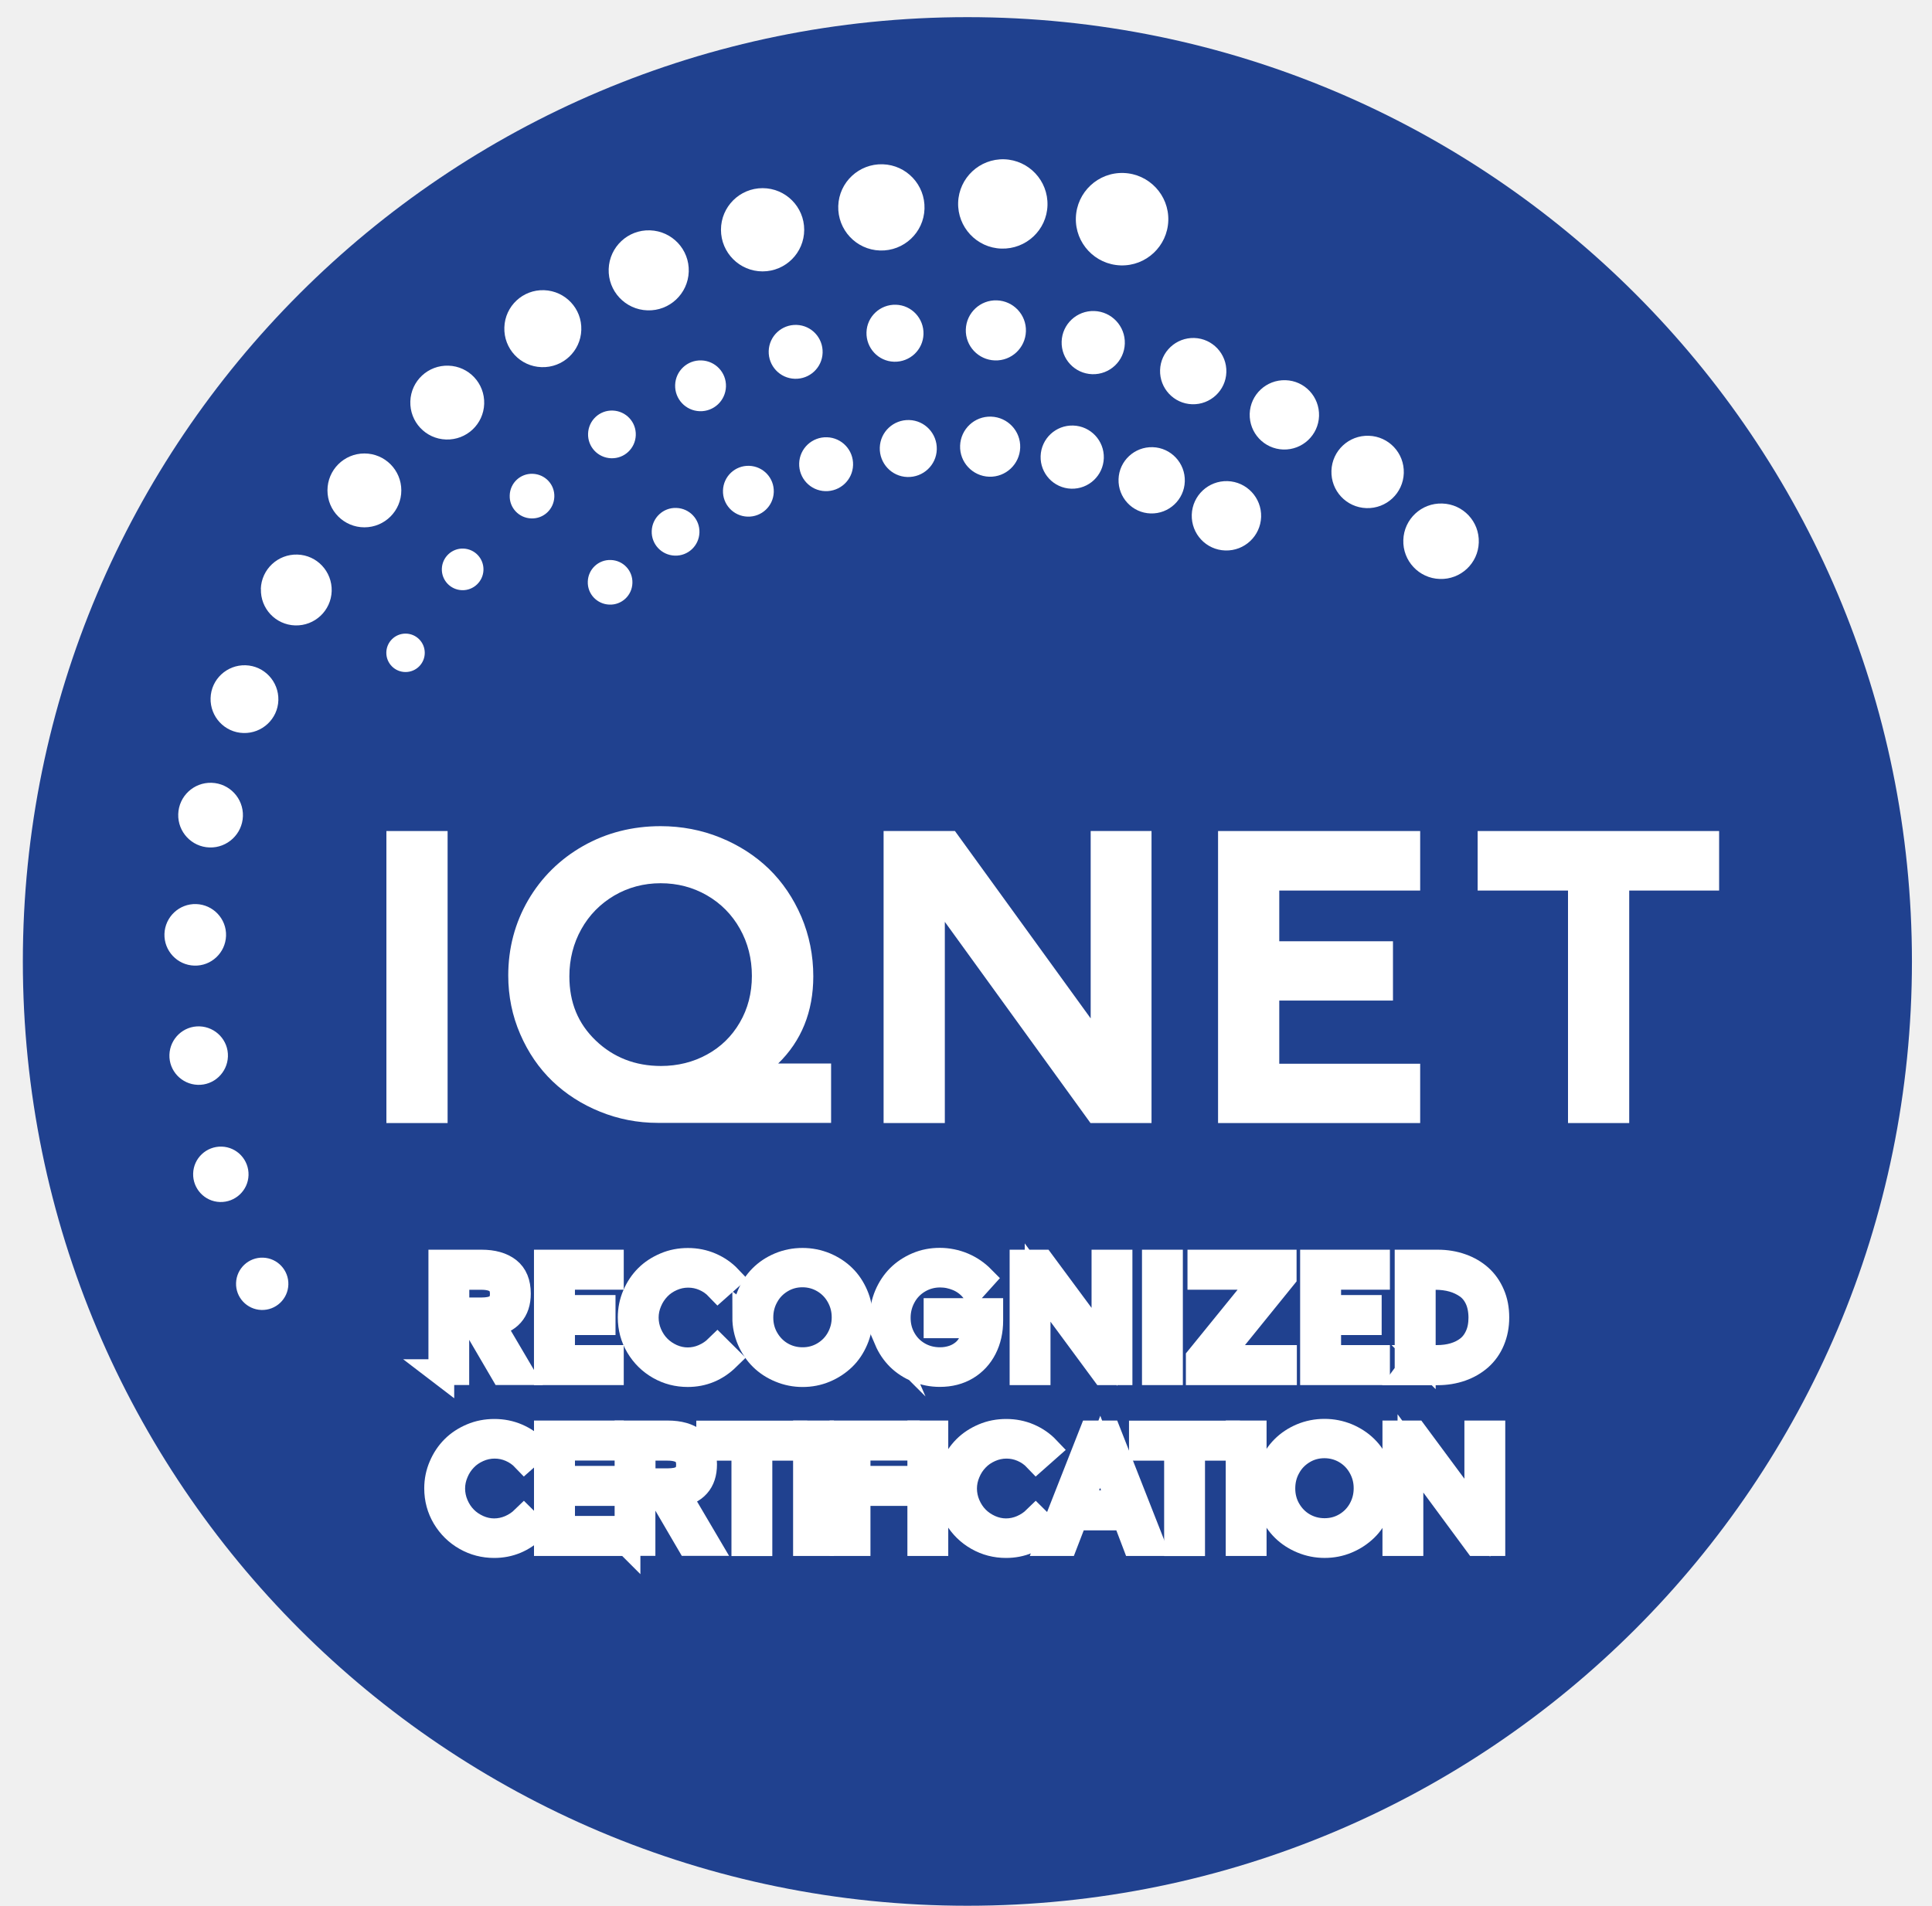
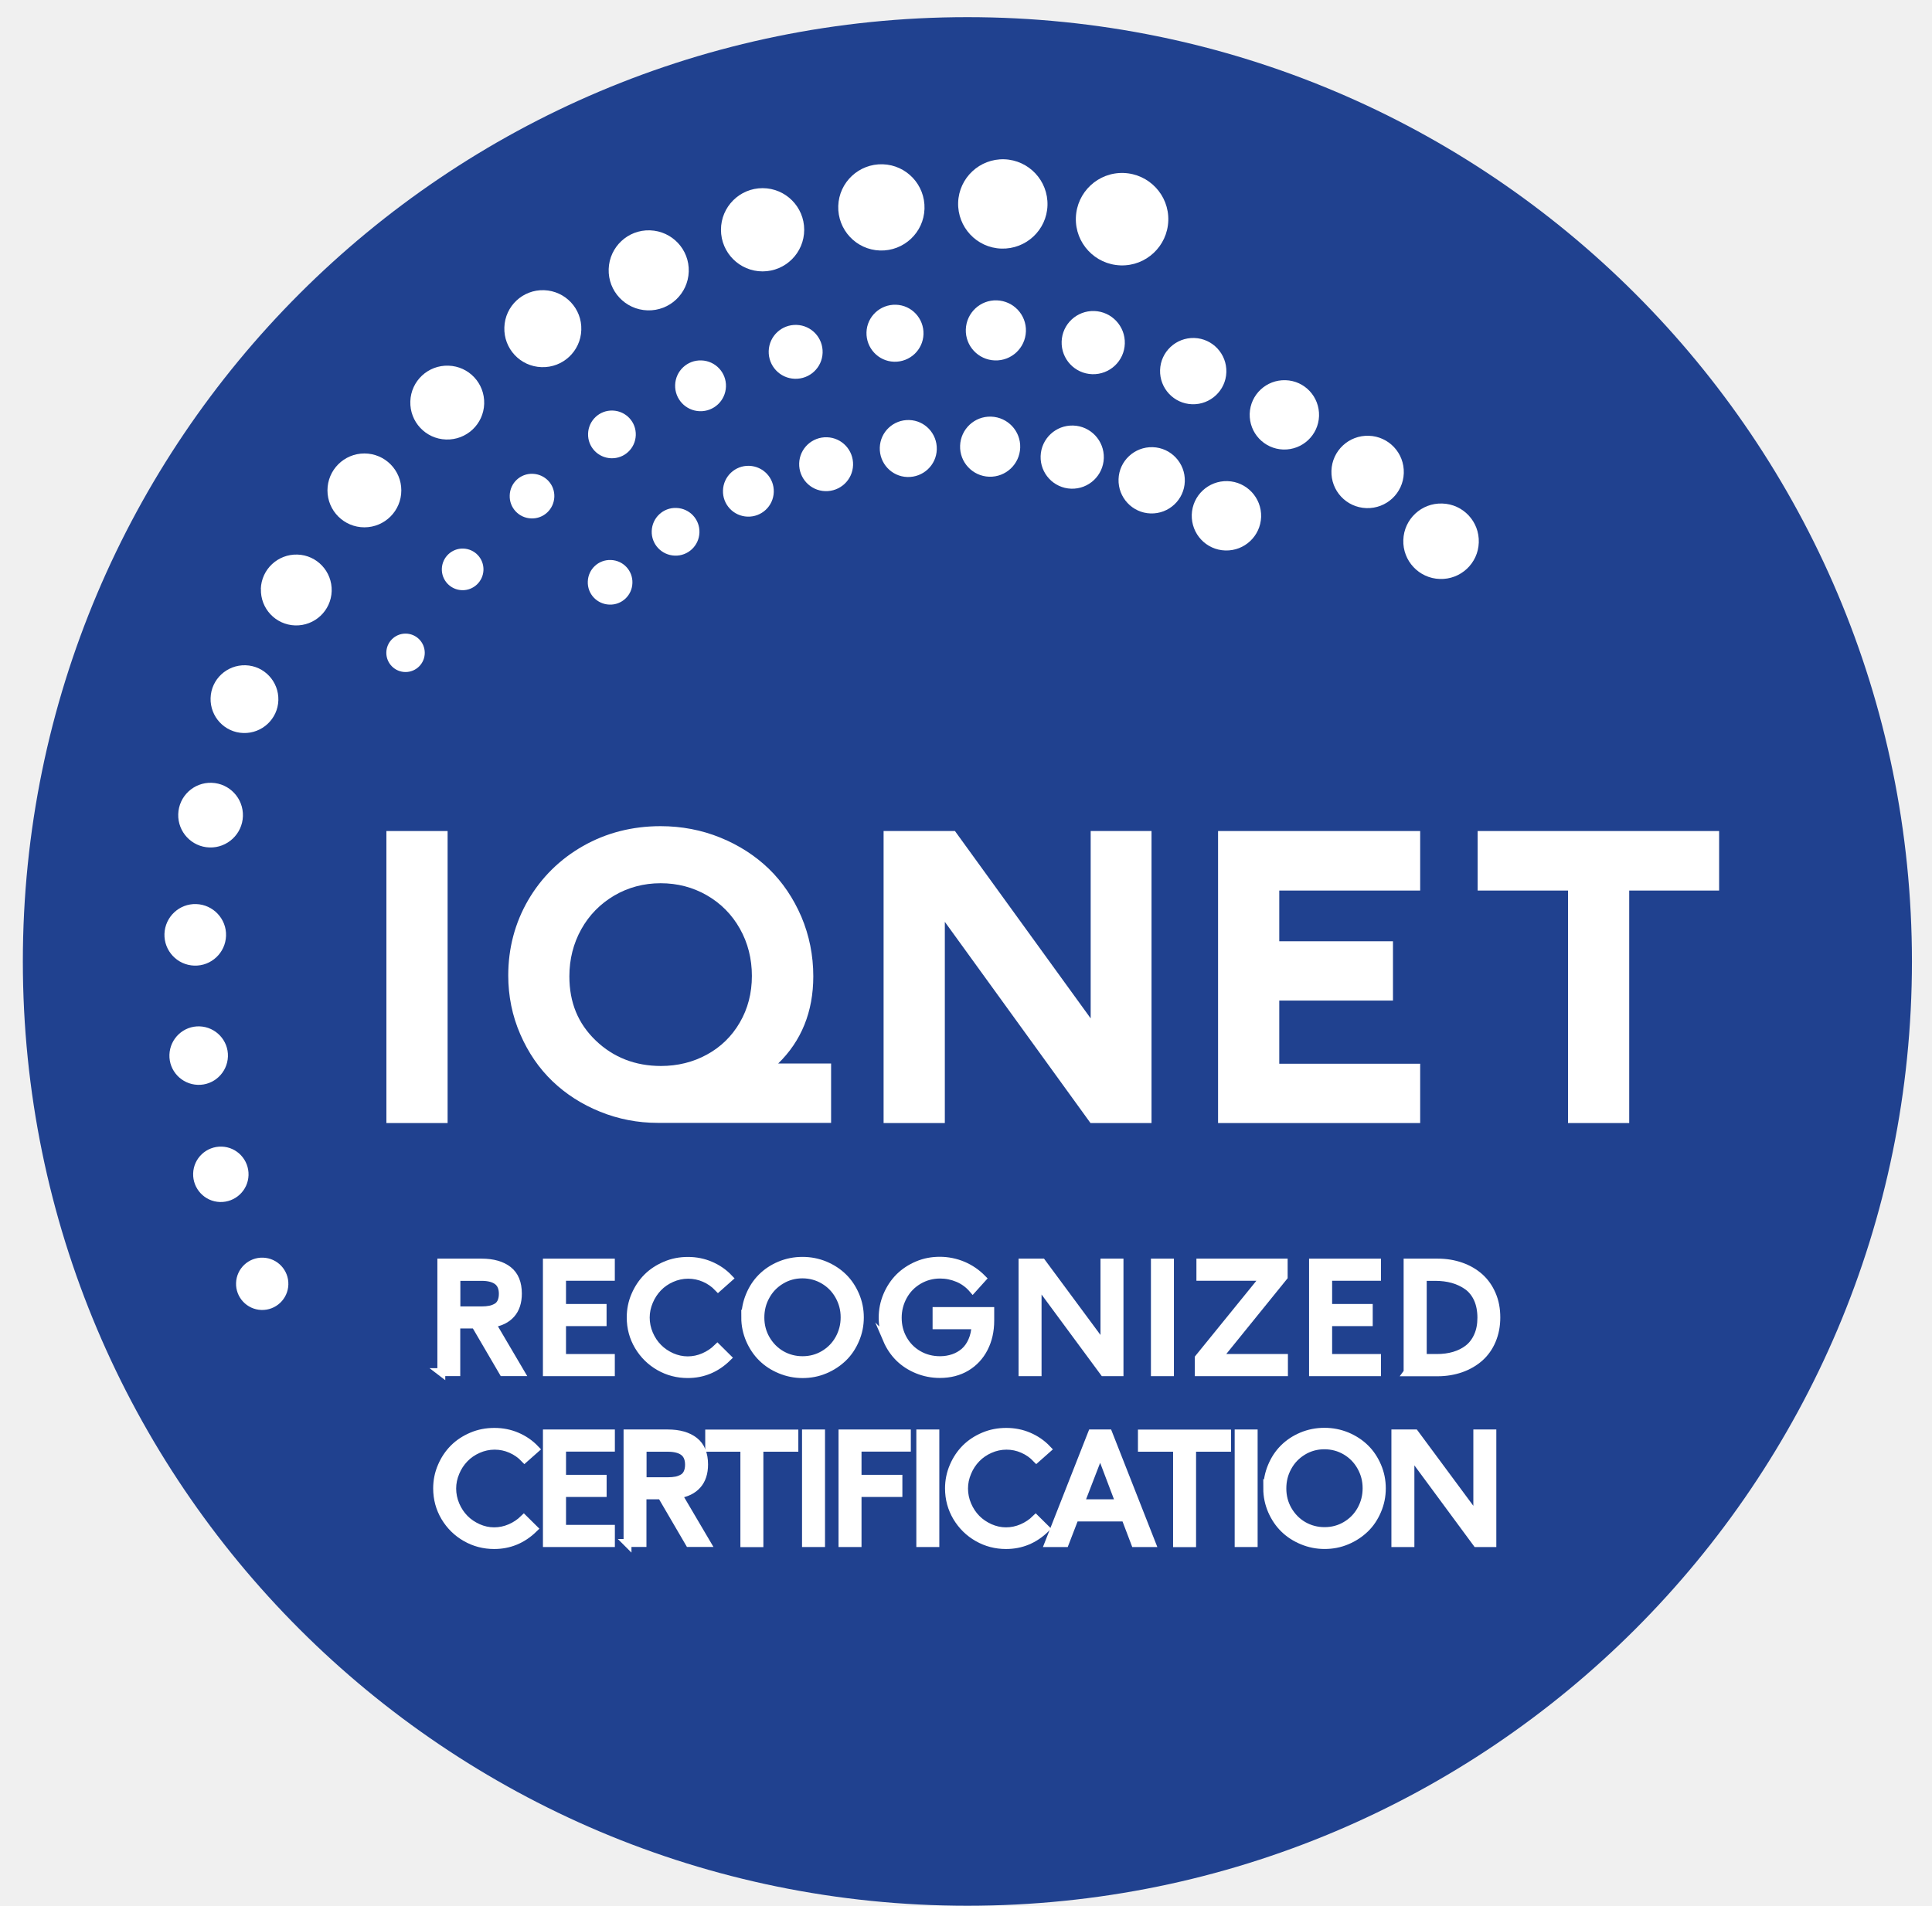
<svg xmlns="http://www.w3.org/2000/svg" width="75" height="74" viewBox="0 0 75 74" fill="none">
  <g clip-path="url(#clip0_487_34715)">
    <path d="M37.554 74C57.804 74 74.221 57.583 74.221 37.333C74.221 17.082 57.804 0.666 37.554 0.666C17.303 0.666 0.887 17.082 0.887 37.333C0.887 57.583 17.303 74 37.554 74Z" fill="#20418F" />
    <path d="M17.376 32.269H15V43.608H17.376V32.269Z" fill="white" />
    <path d="M30.2 41.305C31.11 40.424 31.572 39.285 31.572 37.91C31.572 37.098 31.415 36.319 31.11 35.599C30.8 34.878 30.378 34.252 29.85 33.739C29.323 33.23 28.689 32.819 27.962 32.524C27.238 32.229 26.455 32.08 25.644 32.08C24.548 32.08 23.537 32.338 22.634 32.851C21.732 33.364 21.015 34.074 20.502 34.955C19.989 35.839 19.73 36.822 19.73 37.877C19.73 38.681 19.887 39.449 20.196 40.158C20.505 40.872 20.924 41.483 21.448 41.985C21.968 42.484 22.591 42.884 23.297 43.168C24.003 43.455 24.756 43.601 25.527 43.601H32.263V41.297H30.196L30.2 41.305ZM29.188 37.895C29.188 38.561 29.032 39.169 28.719 39.704C28.409 40.239 27.98 40.657 27.445 40.948C26.91 41.243 26.306 41.392 25.658 41.392C24.665 41.392 23.813 41.061 23.129 40.406C22.438 39.744 22.103 38.928 22.103 37.91C22.103 37.247 22.259 36.632 22.565 36.083C22.871 35.533 23.3 35.097 23.842 34.776C24.381 34.46 24.989 34.296 25.644 34.296C26.299 34.296 26.899 34.453 27.441 34.765C27.98 35.075 28.413 35.511 28.722 36.061C29.032 36.61 29.188 37.229 29.188 37.895Z" fill="white" />
    <path d="M42.34 32.269V39.544L37.071 32.269H34.301V43.608H36.678V35.795L42.333 43.608H44.702V32.269H42.34Z" fill="white" />
    <path d="M55.131 34.58V32.269H47.285V43.608H55.131V41.305H49.661V38.852H54.075V36.549H49.661V34.58H55.131Z" fill="white" />
    <path d="M57.362 32.269V34.58H60.87V43.608H63.246V34.58H66.736V32.269H57.362Z" fill="white" />
    <path d="M22.818 22.582C22.833 22.102 23.233 21.727 23.713 21.745C24.194 21.76 24.568 22.16 24.55 22.64C24.536 23.121 24.135 23.496 23.655 23.477C23.175 23.459 22.8 23.063 22.818 22.582Z" fill="white" />
    <path d="M25.3 20.618C25.318 20.105 25.744 19.704 26.257 19.723C26.77 19.741 27.17 20.166 27.152 20.68C27.134 21.193 26.708 21.593 26.195 21.575C25.682 21.557 25.281 21.131 25.3 20.618Z" fill="white" />
    <path d="M31.024 17.99C31.042 17.412 31.526 16.96 32.105 16.979C32.683 16.997 33.134 17.481 33.116 18.059C33.098 18.638 32.614 19.089 32.035 19.071C31.457 19.053 31.006 18.569 31.024 17.99Z" fill="white" />
    <path d="M37.271 17.306C37.293 16.662 37.832 16.156 38.476 16.178C39.12 16.2 39.626 16.738 39.604 17.382C39.582 18.026 39.044 18.532 38.399 18.511C37.755 18.489 37.249 17.95 37.271 17.306Z" fill="white" />
    <path d="M40.397 17.71C40.419 17.033 40.986 16.502 41.663 16.524C42.34 16.545 42.871 17.113 42.85 17.79C42.828 18.467 42.26 18.998 41.583 18.976C40.907 18.954 40.375 18.387 40.397 17.71Z" fill="white" />
    <path d="M43.422 18.608C43.443 17.899 44.04 17.342 44.75 17.364C45.459 17.386 46.016 17.983 45.994 18.692C45.973 19.402 45.376 19.959 44.666 19.937C43.956 19.915 43.4 19.318 43.422 18.608Z" fill="white" />
    <path d="M46.264 19.985C46.289 19.242 46.908 18.66 47.654 18.682C48.396 18.707 48.978 19.326 48.957 20.072C48.931 20.814 48.313 21.397 47.567 21.375C46.821 21.353 46.242 20.731 46.264 19.985Z" fill="white" />
    <path d="M15.743 26.095C16.155 26.095 16.489 25.761 16.489 25.349C16.489 24.937 16.155 24.603 15.743 24.603C15.331 24.603 14.997 24.937 14.997 25.349C14.997 25.761 15.331 26.095 15.743 26.095Z" fill="white" />
    <path d="M17.152 22.084C17.167 21.64 17.538 21.287 17.985 21.301C18.433 21.316 18.782 21.687 18.768 22.135C18.753 22.578 18.382 22.931 17.935 22.917C17.487 22.902 17.138 22.531 17.152 22.084Z" fill="white" />
    <path d="M22.829 16.837C22.847 16.324 23.273 15.924 23.786 15.942C24.299 15.96 24.699 16.386 24.681 16.899C24.663 17.412 24.237 17.812 23.724 17.794C23.211 17.776 22.811 17.35 22.829 16.837Z" fill="white" />
    <path d="M26.209 14.948C26.227 14.402 26.682 13.976 27.228 13.995C27.774 14.013 28.2 14.467 28.182 15.013C28.163 15.559 27.709 15.985 27.163 15.967C26.617 15.949 26.191 15.494 26.209 14.948Z" fill="white" />
    <path d="M29.841 13.628C29.86 13.049 30.344 12.598 30.922 12.616C31.501 12.634 31.952 13.118 31.934 13.697C31.916 14.275 31.432 14.727 30.853 14.708C30.274 14.69 29.823 14.206 29.841 13.628Z" fill="white" />
    <path d="M33.637 12.903C33.655 12.292 34.168 11.815 34.78 11.833C35.391 11.851 35.868 12.365 35.85 12.976C35.831 13.587 35.318 14.064 34.707 14.046C34.096 14.028 33.619 13.514 33.637 12.903Z" fill="white" />
    <path d="M37.493 12.791C37.515 12.147 38.054 11.641 38.698 11.663C39.342 11.685 39.848 12.223 39.826 12.867C39.804 13.511 39.266 14.017 38.621 13.995C37.977 13.974 37.471 13.435 37.493 12.791Z" fill="white" />
    <path d="M41.213 13.263C41.234 12.586 41.802 12.055 42.479 12.077C43.156 12.099 43.687 12.667 43.665 13.343C43.644 14.02 43.076 14.552 42.399 14.53C41.722 14.508 41.191 13.94 41.213 13.263Z" fill="white" />
    <path d="M45.034 14.369C45.056 13.659 45.653 13.103 46.362 13.124C47.072 13.146 47.629 13.743 47.607 14.453C47.585 15.162 46.988 15.719 46.279 15.697C45.569 15.675 45.012 15.079 45.034 14.369Z" fill="white" />
    <path d="M48.513 16.065C48.538 15.323 49.157 14.741 49.903 14.763C50.649 14.784 51.227 15.407 51.205 16.153C51.18 16.895 50.561 17.477 49.815 17.455C49.073 17.43 48.491 16.811 48.513 16.065Z" fill="white" />
    <path d="M51.686 18.278C51.712 17.503 52.359 16.895 53.138 16.921C53.913 16.946 54.521 17.594 54.495 18.372C54.47 19.148 53.822 19.755 53.043 19.73C52.265 19.704 51.66 19.057 51.686 18.278Z" fill="white" />
    <path d="M54.477 20.967C54.502 20.16 55.179 19.523 55.991 19.552C56.799 19.577 57.435 20.254 57.406 21.066C57.381 21.873 56.704 22.51 55.892 22.481C55.085 22.456 54.448 21.779 54.477 20.967Z" fill="white" />
    <path d="M9.164 49.818C9.182 49.257 9.651 48.817 10.212 48.835C10.772 48.853 11.212 49.323 11.194 49.883C11.176 50.444 10.707 50.884 10.146 50.866C9.586 50.847 9.145 50.378 9.164 49.818Z" fill="white" />
    <path d="M7.498 45.564C7.516 44.971 8.014 44.505 8.608 44.523C9.201 44.541 9.666 45.04 9.648 45.633C9.63 46.226 9.132 46.692 8.538 46.674C7.945 46.656 7.479 46.157 7.498 45.564Z" fill="white" />
    <path d="M6.577 40.953C6.599 40.327 7.123 39.832 7.749 39.854C8.375 39.876 8.87 40.4 8.848 41.026C8.826 41.651 8.302 42.146 7.676 42.124C7.05 42.103 6.555 41.579 6.577 40.953Z" fill="white" />
    <path d="M6.384 36.262C6.406 35.603 6.959 35.083 7.617 35.105C8.276 35.127 8.797 35.68 8.775 36.338C8.753 36.997 8.2 37.517 7.541 37.495C6.882 37.474 6.362 36.92 6.384 36.262Z" fill="white" />
    <path d="M6.919 31.612C6.941 30.916 7.523 30.374 8.214 30.396C8.91 30.418 9.452 31 9.43 31.692C9.408 32.383 8.826 32.929 8.134 32.907C7.439 32.885 6.897 32.303 6.919 31.612Z" fill="white" />
    <path d="M8.175 27.106C8.196 26.378 8.808 25.811 9.532 25.832C10.26 25.854 10.827 26.466 10.806 27.19C10.784 27.918 10.172 28.485 9.448 28.463C8.72 28.442 8.153 27.83 8.175 27.106Z" fill="white" />
    <path d="M10.125 22.866C10.151 22.106 10.784 21.512 11.545 21.534C12.305 21.556 12.898 22.193 12.876 22.953C12.851 23.714 12.218 24.307 11.457 24.285C10.697 24.26 10.104 23.627 10.129 22.866H10.125Z" fill="white" />
    <path d="M14.146 20.476C14.938 20.476 15.579 19.834 15.579 19.042C15.579 18.25 14.938 17.608 14.146 17.608C13.354 17.608 12.712 18.25 12.712 19.042C12.712 19.834 13.354 20.476 14.146 20.476Z" fill="white" />
    <path d="M15.929 15.585C15.954 14.792 16.616 14.173 17.41 14.199C18.203 14.224 18.822 14.886 18.796 15.68C18.771 16.473 18.108 17.092 17.315 17.066C16.522 17.041 15.903 16.378 15.929 15.585Z" fill="white" />
    <path d="M19.579 12.713C19.604 11.887 20.296 11.239 21.122 11.268C21.948 11.298 22.595 11.985 22.566 12.812C22.541 13.637 21.849 14.285 21.023 14.256C20.197 14.231 19.55 13.539 19.579 12.713Z" fill="white" />
    <path d="M23.629 10.446C23.658 9.588 24.375 8.914 25.234 8.944C26.093 8.973 26.766 9.69 26.737 10.548C26.708 11.407 25.991 12.08 25.132 12.051C24.273 12.022 23.6 11.305 23.629 10.446Z" fill="white" />
    <path d="M29.603 10.538C30.496 10.538 31.219 9.814 31.219 8.922C31.219 8.03 30.496 7.306 29.603 7.306C28.711 7.306 27.988 8.03 27.988 8.922C27.988 9.814 28.711 10.538 29.603 10.538Z" fill="white" />
    <path d="M32.541 7.998C32.57 7.074 33.346 6.35 34.27 6.379C35.194 6.408 35.918 7.183 35.889 8.107C35.86 9.032 35.085 9.756 34.161 9.727C33.236 9.698 32.512 8.922 32.541 7.998Z" fill="white" />
    <path d="M37.195 7.863C37.228 6.906 38.029 6.156 38.986 6.185C39.943 6.218 40.692 7.019 40.663 7.976C40.634 8.933 39.83 9.682 38.873 9.653C37.916 9.624 37.166 8.82 37.195 7.863Z" fill="white" />
    <path d="M41.765 8.453C41.798 7.463 42.627 6.684 43.617 6.717C44.607 6.75 45.386 7.58 45.353 8.569C45.32 9.559 44.491 10.338 43.501 10.305C42.511 10.272 41.732 9.443 41.765 8.453Z" fill="white" />
    <path d="M19.787 19.235C19.801 18.754 20.201 18.379 20.682 18.398C21.162 18.416 21.537 18.812 21.519 19.293C21.5 19.773 21.104 20.148 20.623 20.13C20.143 20.115 19.768 19.715 19.787 19.235Z" fill="white" />
    <path d="M34.153 17.38C34.172 16.768 34.685 16.291 35.296 16.31C35.907 16.328 36.384 16.841 36.366 17.452C36.348 18.064 35.835 18.54 35.223 18.522C34.612 18.504 34.135 17.991 34.153 17.38Z" fill="white" />
    <path d="M28.066 19.042C28.084 18.496 28.539 18.07 29.084 18.088C29.63 18.107 30.056 18.561 30.038 19.107C30.02 19.653 29.565 20.079 29.019 20.061C28.473 20.043 28.047 19.588 28.066 19.042Z" fill="white" />
-     <path d="M17.132 53.283V49.026H18.697C19.133 49.026 19.479 49.124 19.73 49.32C19.981 49.517 20.105 49.823 20.105 50.23C20.105 50.565 20.017 50.831 19.843 51.027C19.668 51.224 19.417 51.347 19.09 51.395L20.199 53.28H19.526L18.445 51.431H17.714V53.28H17.128L17.132 53.283ZM17.718 50.882H18.689C18.817 50.882 18.929 50.871 19.024 50.852C19.119 50.834 19.206 50.798 19.282 50.754C19.359 50.711 19.417 50.641 19.457 50.558C19.497 50.47 19.519 50.365 19.519 50.241C19.519 50.015 19.45 49.848 19.311 49.742C19.173 49.637 18.966 49.582 18.689 49.582H17.718V50.882Z" fill="white" stroke="white" strokeWidth="0.306" stroke-miterlimit="10" />
-     <path d="M21.229 53.283V49.026H23.714V49.579H21.819V50.787H23.394V51.34H21.819V52.73H23.714V53.283H21.229Z" fill="white" stroke="white" strokeWidth="0.306" stroke-miterlimit="10" />
-     <path d="M24.483 51.155C24.483 50.856 24.541 50.569 24.657 50.3C24.774 50.027 24.93 49.794 25.127 49.597C25.323 49.401 25.56 49.248 25.833 49.132C26.105 49.015 26.397 48.96 26.706 48.96C27.015 48.96 27.31 49.019 27.579 49.135C27.852 49.252 28.092 49.415 28.296 49.63L27.878 50.001C27.725 49.841 27.547 49.717 27.346 49.63C27.146 49.543 26.935 49.499 26.713 49.499C26.491 49.499 26.273 49.546 26.069 49.637C25.865 49.728 25.691 49.848 25.545 50.001C25.4 50.154 25.283 50.329 25.199 50.532C25.112 50.736 25.068 50.947 25.068 51.162C25.068 51.377 25.112 51.595 25.199 51.799C25.287 52.003 25.403 52.181 25.552 52.33C25.698 52.479 25.873 52.596 26.073 52.687C26.273 52.774 26.48 52.821 26.695 52.821C26.91 52.821 27.121 52.778 27.321 52.69C27.521 52.603 27.696 52.487 27.849 52.337L28.234 52.719C27.798 53.145 27.285 53.356 26.699 53.356C26.302 53.356 25.934 53.262 25.596 53.069C25.258 52.876 24.988 52.61 24.785 52.272C24.584 51.934 24.483 51.562 24.483 51.155Z" fill="white" stroke="white" strokeWidth="0.306" stroke-miterlimit="10" />
-     <path d="M28.933 51.159C28.933 50.861 28.991 50.574 29.104 50.304C29.217 50.031 29.37 49.798 29.566 49.602C29.763 49.405 29.995 49.249 30.272 49.132C30.549 49.016 30.843 48.958 31.153 48.958C31.462 48.958 31.75 49.016 32.026 49.129C32.299 49.245 32.536 49.398 32.736 49.595C32.936 49.791 33.089 50.024 33.205 50.293C33.322 50.566 33.38 50.85 33.38 51.156C33.38 51.461 33.322 51.745 33.205 52.018C33.089 52.291 32.932 52.528 32.732 52.721C32.532 52.913 32.299 53.07 32.023 53.186C31.746 53.303 31.458 53.357 31.156 53.357C30.854 53.357 30.567 53.299 30.294 53.186C30.021 53.074 29.785 52.921 29.584 52.724C29.384 52.528 29.228 52.295 29.108 52.022C28.991 51.749 28.929 51.461 28.929 51.156L28.933 51.159ZM29.519 51.163C29.519 51.465 29.592 51.745 29.737 51.996C29.883 52.247 30.079 52.451 30.33 52.597C30.581 52.742 30.858 52.815 31.156 52.815C31.455 52.815 31.731 52.742 31.982 52.593C32.233 52.444 32.43 52.244 32.572 51.989C32.714 51.734 32.787 51.458 32.787 51.152C32.787 50.846 32.714 50.574 32.572 50.319C32.43 50.064 32.233 49.86 31.982 49.711C31.731 49.562 31.451 49.485 31.149 49.485C30.847 49.485 30.567 49.562 30.316 49.715C30.065 49.867 29.868 50.071 29.73 50.326C29.588 50.581 29.519 50.857 29.519 51.159V51.163Z" fill="white" stroke="white" strokeWidth="0.306" stroke-miterlimit="10" />
-     <path d="M34.435 52.025C34.319 51.756 34.264 51.468 34.264 51.166C34.264 50.864 34.322 50.577 34.439 50.3C34.555 50.027 34.712 49.791 34.908 49.594C35.105 49.398 35.341 49.241 35.614 49.125C35.887 49.008 36.178 48.954 36.484 48.954C36.789 48.954 37.099 49.016 37.383 49.136C37.666 49.256 37.914 49.427 38.129 49.645L37.761 50.053C37.605 49.871 37.415 49.729 37.19 49.634C36.964 49.539 36.735 49.492 36.495 49.492C36.189 49.492 35.913 49.569 35.658 49.718C35.407 49.867 35.206 50.071 35.065 50.329C34.923 50.587 34.85 50.868 34.85 51.17C34.85 51.472 34.919 51.748 35.061 51.999C35.203 52.251 35.399 52.451 35.65 52.596C35.901 52.742 36.182 52.815 36.495 52.815C36.68 52.815 36.851 52.785 37.011 52.731C37.172 52.676 37.313 52.593 37.437 52.487C37.561 52.378 37.663 52.236 37.739 52.061C37.816 51.887 37.859 51.687 37.87 51.461H36.356V50.908H38.442V51.275C38.442 51.679 38.361 52.036 38.201 52.349C38.041 52.662 37.812 52.909 37.517 53.087C37.219 53.266 36.873 53.353 36.484 53.353C36.178 53.353 35.887 53.295 35.61 53.182C35.334 53.069 35.097 52.913 34.901 52.72C34.704 52.523 34.548 52.294 34.431 52.021L34.435 52.025Z" fill="white" stroke="white" strokeWidth="0.306" stroke-miterlimit="10" />
-     <path d="M39.694 53.283V49.026H40.451L42.874 52.301V49.026H43.46V53.283H42.849L40.28 49.801V53.283H39.694Z" fill="white" stroke="white" strokeWidth="0.306" stroke-miterlimit="10" />
-     <path d="M44.832 53.283V49.026H45.418V53.283H44.832Z" fill="white" stroke="white" strokeWidth="0.306" stroke-miterlimit="10" />
-     <path d="M46.536 53.283V52.73L49.094 49.579H46.598V49.026H49.833V49.579L47.282 52.73H49.844V53.283H46.536Z" fill="white" stroke="white" strokeWidth="0.306" stroke-miterlimit="10" />
-     <path d="M50.971 53.283V49.026H53.456V49.579H51.56V50.787H53.136V51.34H51.56V52.73H53.456V53.283H50.971Z" fill="white" stroke="white" strokeWidth="0.306" stroke-miterlimit="10" />
-     <path d="M54.642 53.283V49.026H55.814C56.138 49.026 56.444 49.077 56.72 49.175C57 49.273 57.24 49.415 57.441 49.593C57.644 49.775 57.801 49.997 57.917 50.267C58.034 50.536 58.088 50.831 58.088 51.158C58.088 51.486 58.03 51.777 57.917 52.046C57.805 52.315 57.644 52.537 57.441 52.719C57.237 52.898 56.997 53.039 56.717 53.138C56.436 53.236 56.134 53.287 55.807 53.287H54.639L54.642 53.283ZM55.228 52.73H55.774C56.021 52.73 56.247 52.701 56.455 52.639C56.662 52.577 56.844 52.486 57 52.363C57.157 52.239 57.281 52.075 57.371 51.871C57.462 51.668 57.506 51.431 57.506 51.165C57.506 50.9 57.459 50.641 57.364 50.434C57.27 50.227 57.135 50.059 56.968 49.939C56.797 49.819 56.607 49.728 56.4 49.67C56.189 49.611 55.96 49.582 55.709 49.582H55.232V52.734L55.228 52.73Z" fill="white" stroke="white" strokeWidth="0.306" stroke-miterlimit="10" />
-     <path d="M16.969 57.793C16.969 57.495 17.027 57.207 17.144 56.938C17.26 56.665 17.417 56.432 17.613 56.236C17.81 56.039 18.046 55.886 18.319 55.77C18.592 55.654 18.883 55.599 19.193 55.599C19.502 55.599 19.797 55.657 20.066 55.773C20.339 55.89 20.579 56.054 20.783 56.269L20.364 56.64C20.212 56.48 20.033 56.356 19.833 56.269C19.633 56.181 19.422 56.137 19.2 56.137C18.978 56.137 18.759 56.185 18.556 56.276C18.352 56.367 18.177 56.487 18.032 56.64C17.886 56.792 17.77 56.967 17.686 57.171C17.599 57.375 17.555 57.586 17.555 57.8C17.555 58.015 17.599 58.233 17.686 58.437C17.773 58.641 17.89 58.819 18.039 58.969C18.184 59.118 18.359 59.234 18.559 59.325C18.759 59.413 18.967 59.46 19.182 59.46C19.396 59.46 19.607 59.416 19.808 59.329C20.008 59.242 20.182 59.125 20.335 58.976L20.721 59.358C20.284 59.784 19.771 59.995 19.185 59.995C18.789 59.995 18.421 59.9 18.083 59.707C17.744 59.514 17.475 59.249 17.271 58.91C17.071 58.572 16.969 58.201 16.969 57.793Z" fill="white" stroke="white" strokeWidth="0.306" stroke-miterlimit="10" />
-     <path d="M21.23 59.918V55.66H23.716V56.213H21.82V57.421H23.396V57.974H21.82V59.364H23.716V59.918H21.23Z" fill="white" stroke="white" strokeWidth="0.306" stroke-miterlimit="10" />
-     <path d="M24.36 59.918V55.66H25.925C26.361 55.66 26.707 55.758 26.958 55.955C27.209 56.151 27.333 56.457 27.333 56.864C27.333 57.199 27.246 57.465 27.071 57.661C26.896 57.858 26.645 57.982 26.318 58.029L27.428 59.914H26.754L25.674 58.065H24.942V59.914H24.356L24.36 59.918ZM24.946 57.516H25.917C26.045 57.516 26.158 57.505 26.252 57.487C26.347 57.468 26.434 57.432 26.511 57.388C26.587 57.345 26.645 57.276 26.685 57.192C26.725 57.105 26.747 56.999 26.747 56.875C26.747 56.65 26.678 56.482 26.54 56.377C26.401 56.271 26.194 56.217 25.917 56.217H24.946V57.516Z" fill="white" stroke="white" strokeWidth="0.306" stroke-miterlimit="10" />
-     <path d="M27.53 56.217V55.664H30.838V56.217H29.481V59.922H28.895V56.217H27.534H27.53Z" fill="white" stroke="white" strokeWidth="0.306" stroke-miterlimit="10" />
-     <path d="M31.288 59.918V55.66H31.874V59.918H31.288Z" fill="white" stroke="white" strokeWidth="0.306" stroke-miterlimit="10" />
-     <path d="M32.705 59.918V55.66H35.205V56.213H33.291V57.421H34.877V57.974H33.291V59.918H32.705Z" fill="white" stroke="white" strokeWidth="0.306" stroke-miterlimit="10" />
-     <path d="M35.725 59.918V55.66H36.311V59.918H35.725Z" fill="white" stroke="white" strokeWidth="0.306" stroke-miterlimit="10" />
-     <path d="M36.839 57.793C36.839 57.495 36.898 57.207 37.014 56.938C37.13 56.665 37.287 56.432 37.483 56.236C37.68 56.039 37.916 55.886 38.189 55.77C38.462 55.654 38.753 55.599 39.063 55.599C39.372 55.599 39.667 55.657 39.936 55.773C40.209 55.89 40.449 56.054 40.653 56.269L40.234 56.64C40.082 56.48 39.903 56.356 39.703 56.269C39.503 56.181 39.292 56.137 39.07 56.137C38.848 56.137 38.63 56.185 38.426 56.276C38.222 56.367 38.047 56.487 37.902 56.64C37.756 56.792 37.64 56.967 37.556 57.171C37.469 57.375 37.425 57.586 37.425 57.8C37.425 58.015 37.469 58.233 37.556 58.437C37.644 58.641 37.76 58.819 37.909 58.969C38.055 59.118 38.229 59.234 38.429 59.325C38.63 59.413 38.837 59.46 39.052 59.46C39.267 59.46 39.477 59.416 39.678 59.329C39.878 59.242 40.053 59.125 40.205 58.976L40.591 59.358C40.154 59.784 39.641 59.995 39.055 59.995C38.659 59.995 38.291 59.9 37.953 59.707C37.614 59.514 37.345 59.249 37.141 58.91C36.941 58.572 36.839 58.201 36.839 57.793Z" fill="white" stroke="white" strokeWidth="0.306" stroke-miterlimit="10" />
-     <path d="M40.711 59.918L42.385 55.66H43.029L44.703 59.918H44.059L43.681 58.924H41.727L41.344 59.918H40.711ZM41.934 58.371H43.466L42.709 56.373L41.938 58.371H41.934Z" fill="white" stroke="white" strokeWidth="0.306" stroke-miterlimit="10" />
-     <path d="M44.328 56.217V55.664H47.635V56.217H46.278V59.922H45.692V56.217H44.331H44.328Z" fill="white" stroke="white" strokeWidth="0.306" stroke-miterlimit="10" />
-     <path d="M48.083 59.918V55.66H48.668V59.918H48.083Z" fill="white" stroke="white" strokeWidth="0.306" stroke-miterlimit="10" />
-     <path d="M49.196 57.796C49.196 57.498 49.254 57.21 49.367 56.941C49.48 56.668 49.633 56.435 49.829 56.239C50.026 56.042 50.259 55.886 50.535 55.769C50.812 55.653 51.107 55.595 51.416 55.595C51.725 55.595 52.013 55.653 52.289 55.766C52.562 55.882 52.799 56.035 52.999 56.232C53.199 56.428 53.352 56.661 53.468 56.93C53.585 57.203 53.643 57.487 53.643 57.793C53.643 58.098 53.585 58.382 53.468 58.655C53.352 58.928 53.195 59.165 52.995 59.358C52.795 59.55 52.562 59.707 52.286 59.823C52.009 59.94 51.722 59.994 51.42 59.994C51.117 59.994 50.83 59.936 50.557 59.823C50.284 59.71 50.048 59.558 49.847 59.361C49.647 59.165 49.491 58.932 49.371 58.659C49.254 58.386 49.193 58.098 49.193 57.793L49.196 57.796ZM49.782 57.8C49.782 58.102 49.855 58.382 50 58.633C50.146 58.884 50.342 59.088 50.593 59.234C50.845 59.379 51.121 59.452 51.42 59.452C51.718 59.452 51.995 59.379 52.246 59.23C52.497 59.081 52.693 58.881 52.835 58.626C52.977 58.371 53.05 58.095 53.05 57.789C53.05 57.483 52.977 57.21 52.835 56.956C52.693 56.701 52.497 56.497 52.246 56.348C51.995 56.199 51.714 56.122 51.412 56.122C51.11 56.122 50.83 56.199 50.579 56.352C50.328 56.505 50.131 56.708 49.993 56.963C49.851 57.218 49.782 57.494 49.782 57.796V57.8Z" fill="white" stroke="white" strokeWidth="0.306" stroke-miterlimit="10" />
-     <path d="M54.167 59.918V55.66H54.924L57.348 58.935V55.66H57.934V59.918H57.322L54.753 56.435V59.918H54.167Z" fill="white" stroke="white" strokeWidth="0.306" stroke-miterlimit="10" />
+     <path d="M17.132 53.283V49.026H18.697C19.133 49.026 19.479 49.124 19.73 49.32C19.981 49.517 20.105 49.823 20.105 50.23C20.105 50.565 20.017 50.831 19.843 51.027C19.668 51.224 19.417 51.347 19.09 51.395L20.199 53.28H19.526L18.445 51.431H17.714V53.28H17.128L17.132 53.283ZM17.718 50.882H18.689C18.817 50.882 18.929 50.871 19.024 50.852C19.119 50.834 19.206 50.798 19.282 50.754C19.359 50.711 19.417 50.641 19.457 50.558C19.497 50.47 19.519 50.365 19.519 50.241C19.519 50.015 19.45 49.848 19.311 49.742C19.173 49.637 18.966 49.582 18.689 49.582H17.718V50.882Z" fill="white" stroke="white" stroke-width="0.306" stroke-miterlimit="10" />
+     <path d="M21.229 53.283V49.026H23.714V49.579H21.819V50.787H23.394V51.34H21.819V52.73H23.714V53.283H21.229Z" fill="white" stroke="white" stroke-width="0.306" stroke-miterlimit="10" />
+     <path d="M24.483 51.155C24.483 50.856 24.541 50.569 24.657 50.3C24.774 50.027 24.93 49.794 25.127 49.597C25.323 49.401 25.56 49.248 25.833 49.132C26.105 49.015 26.397 48.96 26.706 48.96C27.015 48.96 27.31 49.019 27.579 49.135C27.852 49.252 28.092 49.415 28.296 49.63L27.878 50.001C27.725 49.841 27.547 49.717 27.346 49.63C27.146 49.543 26.935 49.499 26.713 49.499C26.491 49.499 26.273 49.546 26.069 49.637C25.865 49.728 25.691 49.848 25.545 50.001C25.4 50.154 25.283 50.329 25.199 50.532C25.112 50.736 25.068 50.947 25.068 51.162C25.068 51.377 25.112 51.595 25.199 51.799C25.287 52.003 25.403 52.181 25.552 52.33C25.698 52.479 25.873 52.596 26.073 52.687C26.273 52.774 26.48 52.821 26.695 52.821C26.91 52.821 27.121 52.778 27.321 52.69C27.521 52.603 27.696 52.487 27.849 52.337L28.234 52.719C27.798 53.145 27.285 53.356 26.699 53.356C26.302 53.356 25.934 53.262 25.596 53.069C25.258 52.876 24.988 52.61 24.785 52.272C24.584 51.934 24.483 51.562 24.483 51.155Z" fill="white" stroke="white" stroke-width="0.306" stroke-miterlimit="10" />
+     <path d="M28.933 51.159C28.933 50.861 28.991 50.574 29.104 50.304C29.217 50.031 29.37 49.798 29.566 49.602C29.763 49.405 29.995 49.249 30.272 49.132C30.549 49.016 30.843 48.958 31.153 48.958C31.462 48.958 31.75 49.016 32.026 49.129C32.299 49.245 32.536 49.398 32.736 49.595C32.936 49.791 33.089 50.024 33.205 50.293C33.322 50.566 33.38 50.85 33.38 51.156C33.38 51.461 33.322 51.745 33.205 52.018C33.089 52.291 32.932 52.528 32.732 52.721C32.532 52.913 32.299 53.07 32.023 53.186C31.746 53.303 31.458 53.357 31.156 53.357C30.854 53.357 30.567 53.299 30.294 53.186C30.021 53.074 29.785 52.921 29.584 52.724C29.384 52.528 29.228 52.295 29.108 52.022C28.991 51.749 28.929 51.461 28.929 51.156L28.933 51.159ZM29.519 51.163C29.519 51.465 29.592 51.745 29.737 51.996C29.883 52.247 30.079 52.451 30.33 52.597C30.581 52.742 30.858 52.815 31.156 52.815C31.455 52.815 31.731 52.742 31.982 52.593C32.233 52.444 32.43 52.244 32.572 51.989C32.714 51.734 32.787 51.458 32.787 51.152C32.787 50.846 32.714 50.574 32.572 50.319C32.43 50.064 32.233 49.86 31.982 49.711C31.731 49.562 31.451 49.485 31.149 49.485C30.847 49.485 30.567 49.562 30.316 49.715C30.065 49.867 29.868 50.071 29.73 50.326C29.588 50.581 29.519 50.857 29.519 51.159V51.163Z" fill="white" stroke="white" stroke-width="0.306" stroke-miterlimit="10" />
+     <path d="M34.435 52.025C34.319 51.756 34.264 51.468 34.264 51.166C34.264 50.864 34.322 50.577 34.439 50.3C34.555 50.027 34.712 49.791 34.908 49.594C35.105 49.398 35.341 49.241 35.614 49.125C35.887 49.008 36.178 48.954 36.484 48.954C36.789 48.954 37.099 49.016 37.383 49.136C37.666 49.256 37.914 49.427 38.129 49.645L37.761 50.053C37.605 49.871 37.415 49.729 37.19 49.634C36.964 49.539 36.735 49.492 36.495 49.492C36.189 49.492 35.913 49.569 35.658 49.718C35.407 49.867 35.206 50.071 35.065 50.329C34.923 50.587 34.85 50.868 34.85 51.17C34.85 51.472 34.919 51.748 35.061 51.999C35.203 52.251 35.399 52.451 35.65 52.596C35.901 52.742 36.182 52.815 36.495 52.815C36.68 52.815 36.851 52.785 37.011 52.731C37.172 52.676 37.313 52.593 37.437 52.487C37.561 52.378 37.663 52.236 37.739 52.061C37.816 51.887 37.859 51.687 37.87 51.461H36.356V50.908H38.442V51.275C38.442 51.679 38.361 52.036 38.201 52.349C38.041 52.662 37.812 52.909 37.517 53.087C37.219 53.266 36.873 53.353 36.484 53.353C36.178 53.353 35.887 53.295 35.61 53.182C35.334 53.069 35.097 52.913 34.901 52.72C34.704 52.523 34.548 52.294 34.431 52.021L34.435 52.025Z" fill="white" stroke="white" stroke-width="0.306" stroke-miterlimit="10" />
+     <path d="M39.694 53.283V49.026H40.451L42.874 52.301V49.026H43.46V53.283H42.849L40.28 49.801V53.283H39.694Z" fill="white" stroke="white" stroke-width="0.306" stroke-miterlimit="10" />
+     <path d="M44.832 53.283V49.026H45.418V53.283H44.832Z" fill="white" stroke="white" stroke-width="0.306" stroke-miterlimit="10" />
+     <path d="M46.536 53.283V52.73L49.094 49.579H46.598V49.026H49.833V49.579L47.282 52.73H49.844V53.283H46.536Z" fill="white" stroke="white" stroke-width="0.306" stroke-miterlimit="10" />
+     <path d="M50.971 53.283V49.026H53.456V49.579H51.56V50.787H53.136V51.34H51.56V52.73H53.456V53.283H50.971Z" fill="white" stroke="white" stroke-width="0.306" stroke-miterlimit="10" />
+     <path d="M54.642 53.283V49.026H55.814C56.138 49.026 56.444 49.077 56.72 49.175C57 49.273 57.24 49.415 57.441 49.593C57.644 49.775 57.801 49.997 57.917 50.267C58.034 50.536 58.088 50.831 58.088 51.158C58.088 51.486 58.03 51.777 57.917 52.046C57.805 52.315 57.644 52.537 57.441 52.719C57.237 52.898 56.997 53.039 56.717 53.138C56.436 53.236 56.134 53.287 55.807 53.287H54.639L54.642 53.283ZM55.228 52.73H55.774C56.021 52.73 56.247 52.701 56.455 52.639C56.662 52.577 56.844 52.486 57 52.363C57.157 52.239 57.281 52.075 57.371 51.871C57.462 51.668 57.506 51.431 57.506 51.165C57.506 50.9 57.459 50.641 57.364 50.434C57.27 50.227 57.135 50.059 56.968 49.939C56.797 49.819 56.607 49.728 56.4 49.67C56.189 49.611 55.96 49.582 55.709 49.582H55.232V52.734L55.228 52.73Z" fill="white" stroke="white" stroke-width="0.306" stroke-miterlimit="10" />
+     <path d="M16.969 57.793C16.969 57.495 17.027 57.207 17.144 56.938C17.26 56.665 17.417 56.432 17.613 56.236C17.81 56.039 18.046 55.886 18.319 55.77C18.592 55.654 18.883 55.599 19.193 55.599C19.502 55.599 19.797 55.657 20.066 55.773C20.339 55.89 20.579 56.054 20.783 56.269L20.364 56.64C20.212 56.48 20.033 56.356 19.833 56.269C19.633 56.181 19.422 56.137 19.2 56.137C18.978 56.137 18.759 56.185 18.556 56.276C18.352 56.367 18.177 56.487 18.032 56.64C17.886 56.792 17.77 56.967 17.686 57.171C17.599 57.375 17.555 57.586 17.555 57.8C17.555 58.015 17.599 58.233 17.686 58.437C17.773 58.641 17.89 58.819 18.039 58.969C18.184 59.118 18.359 59.234 18.559 59.325C18.759 59.413 18.967 59.46 19.182 59.46C19.396 59.46 19.607 59.416 19.808 59.329C20.008 59.242 20.182 59.125 20.335 58.976L20.721 59.358C20.284 59.784 19.771 59.995 19.185 59.995C18.789 59.995 18.421 59.9 18.083 59.707C17.744 59.514 17.475 59.249 17.271 58.91C17.071 58.572 16.969 58.201 16.969 57.793Z" fill="white" stroke="white" stroke-width="0.306" stroke-miterlimit="10" />
+     <path d="M21.23 59.918V55.66H23.716V56.213H21.82V57.421H23.396V57.974H21.82V59.364H23.716V59.918H21.23Z" fill="white" stroke="white" stroke-width="0.306" stroke-miterlimit="10" />
+     <path d="M24.36 59.918V55.66H25.925C26.361 55.66 26.707 55.758 26.958 55.955C27.209 56.151 27.333 56.457 27.333 56.864C27.333 57.199 27.246 57.465 27.071 57.661C26.896 57.858 26.645 57.982 26.318 58.029L27.428 59.914H26.754L25.674 58.065H24.942V59.914H24.356L24.36 59.918ZM24.946 57.516H25.917C26.045 57.516 26.158 57.505 26.252 57.487C26.347 57.468 26.434 57.432 26.511 57.388C26.587 57.345 26.645 57.276 26.685 57.192C26.725 57.105 26.747 56.999 26.747 56.875C26.747 56.65 26.678 56.482 26.54 56.377C26.401 56.271 26.194 56.217 25.917 56.217H24.946V57.516Z" fill="white" stroke="white" stroke-width="0.306" stroke-miterlimit="10" />
+     <path d="M27.53 56.217V55.664H30.838V56.217H29.481V59.922H28.895V56.217H27.534H27.53Z" fill="white" stroke="white" stroke-width="0.306" stroke-miterlimit="10" />
+     <path d="M31.288 59.918V55.66H31.874V59.918H31.288Z" fill="white" stroke="white" stroke-width="0.306" stroke-miterlimit="10" />
+     <path d="M32.705 59.918V55.66H35.205V56.213H33.291V57.421H34.877V57.974H33.291V59.918H32.705Z" fill="white" stroke="white" stroke-width="0.306" stroke-miterlimit="10" />
+     <path d="M35.725 59.918V55.66H36.311V59.918H35.725Z" fill="white" stroke="white" stroke-width="0.306" stroke-miterlimit="10" />
+     <path d="M36.839 57.793C36.839 57.495 36.898 57.207 37.014 56.938C37.13 56.665 37.287 56.432 37.483 56.236C37.68 56.039 37.916 55.886 38.189 55.77C38.462 55.654 38.753 55.599 39.063 55.599C39.372 55.599 39.667 55.657 39.936 55.773C40.209 55.89 40.449 56.054 40.653 56.269L40.234 56.64C40.082 56.48 39.903 56.356 39.703 56.269C39.503 56.181 39.292 56.137 39.07 56.137C38.848 56.137 38.63 56.185 38.426 56.276C38.222 56.367 38.047 56.487 37.902 56.64C37.756 56.792 37.64 56.967 37.556 57.171C37.469 57.375 37.425 57.586 37.425 57.8C37.425 58.015 37.469 58.233 37.556 58.437C37.644 58.641 37.76 58.819 37.909 58.969C38.055 59.118 38.229 59.234 38.429 59.325C38.63 59.413 38.837 59.46 39.052 59.46C39.267 59.46 39.477 59.416 39.678 59.329C39.878 59.242 40.053 59.125 40.205 58.976L40.591 59.358C40.154 59.784 39.641 59.995 39.055 59.995C38.659 59.995 38.291 59.9 37.953 59.707C37.614 59.514 37.345 59.249 37.141 58.91C36.941 58.572 36.839 58.201 36.839 57.793Z" fill="white" stroke="white" stroke-width="0.306" stroke-miterlimit="10" />
+     <path d="M40.711 59.918L42.385 55.66H43.029L44.703 59.918H44.059L43.681 58.924H41.727L41.344 59.918H40.711ZM41.934 58.371H43.466L42.709 56.373L41.938 58.371H41.934Z" fill="white" stroke="white" stroke-width="0.306" stroke-miterlimit="10" />
+     <path d="M44.328 56.217V55.664H47.635V56.217H46.278V59.922H45.692V56.217H44.331H44.328Z" fill="white" stroke="white" stroke-width="0.306" stroke-miterlimit="10" />
+     <path d="M48.083 59.918V55.66H48.668V59.918H48.083Z" fill="white" stroke="white" stroke-width="0.306" stroke-miterlimit="10" />
+     <path d="M49.196 57.796C49.196 57.498 49.254 57.21 49.367 56.941C49.48 56.668 49.633 56.435 49.829 56.239C50.026 56.042 50.259 55.886 50.535 55.769C50.812 55.653 51.107 55.595 51.416 55.595C51.725 55.595 52.013 55.653 52.289 55.766C52.562 55.882 52.799 56.035 52.999 56.232C53.199 56.428 53.352 56.661 53.468 56.93C53.585 57.203 53.643 57.487 53.643 57.793C53.643 58.098 53.585 58.382 53.468 58.655C53.352 58.928 53.195 59.165 52.995 59.358C52.795 59.55 52.562 59.707 52.286 59.823C52.009 59.94 51.722 59.994 51.42 59.994C51.117 59.994 50.83 59.936 50.557 59.823C50.284 59.71 50.048 59.558 49.847 59.361C49.647 59.165 49.491 58.932 49.371 58.659C49.254 58.386 49.193 58.098 49.193 57.793L49.196 57.796ZM49.782 57.8C49.782 58.102 49.855 58.382 50 58.633C50.146 58.884 50.342 59.088 50.593 59.234C50.845 59.379 51.121 59.452 51.42 59.452C51.718 59.452 51.995 59.379 52.246 59.23C52.497 59.081 52.693 58.881 52.835 58.626C52.977 58.371 53.05 58.095 53.05 57.789C53.05 57.483 52.977 57.21 52.835 56.956C52.693 56.701 52.497 56.497 52.246 56.348C51.995 56.199 51.714 56.122 51.412 56.122C51.11 56.122 50.83 56.199 50.579 56.352C50.328 56.505 50.131 56.708 49.993 56.963C49.851 57.218 49.782 57.494 49.782 57.796V57.8Z" fill="white" stroke="white" stroke-width="0.306" stroke-miterlimit="10" />
+     <path d="M54.167 59.918V55.66H54.924L57.348 58.935V55.66H57.934V59.918H57.322L54.753 56.435V59.918H54.167Z" fill="white" stroke="white" stroke-width="0.306" stroke-miterlimit="10" />
  </g>
  <defs>
    <clipPath id="clip0_487_34715">
      <rect width="73.333" height="73.333" fill="white" transform="translate(0.888733 0.667236)" />
    </clipPath>
  </defs>
</svg>
